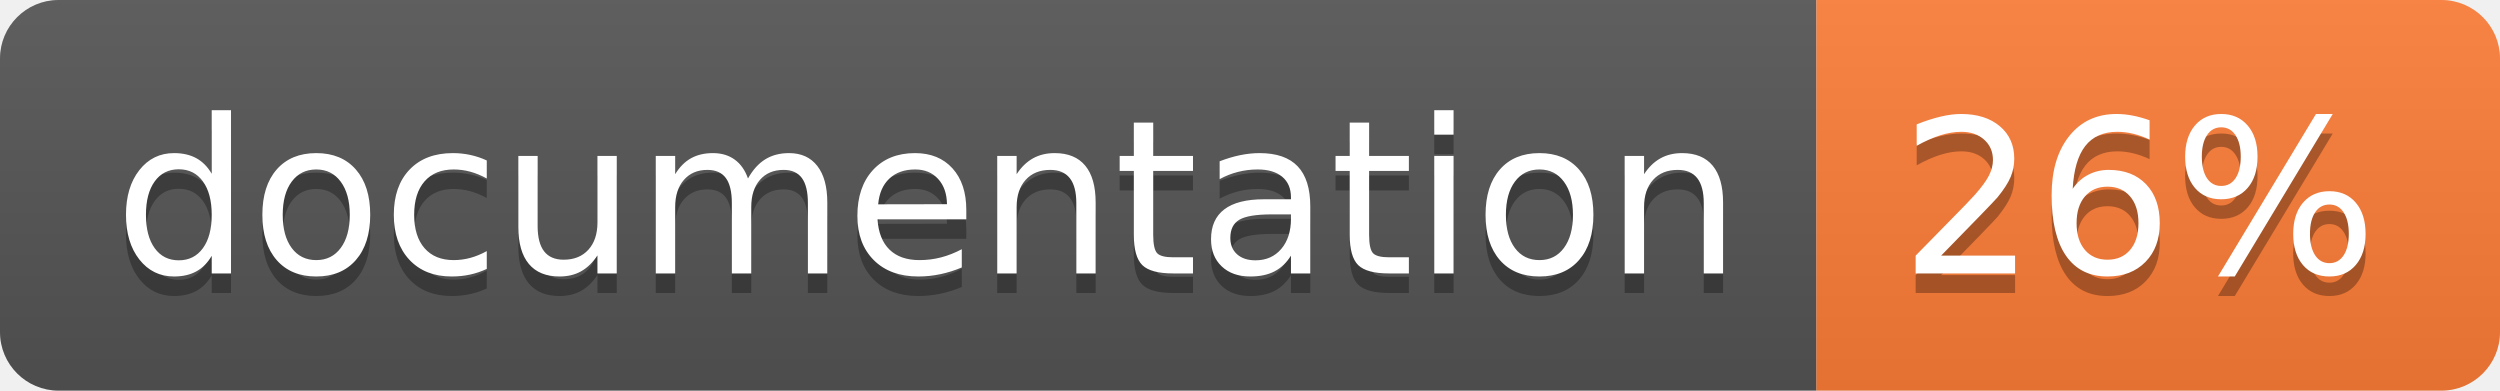
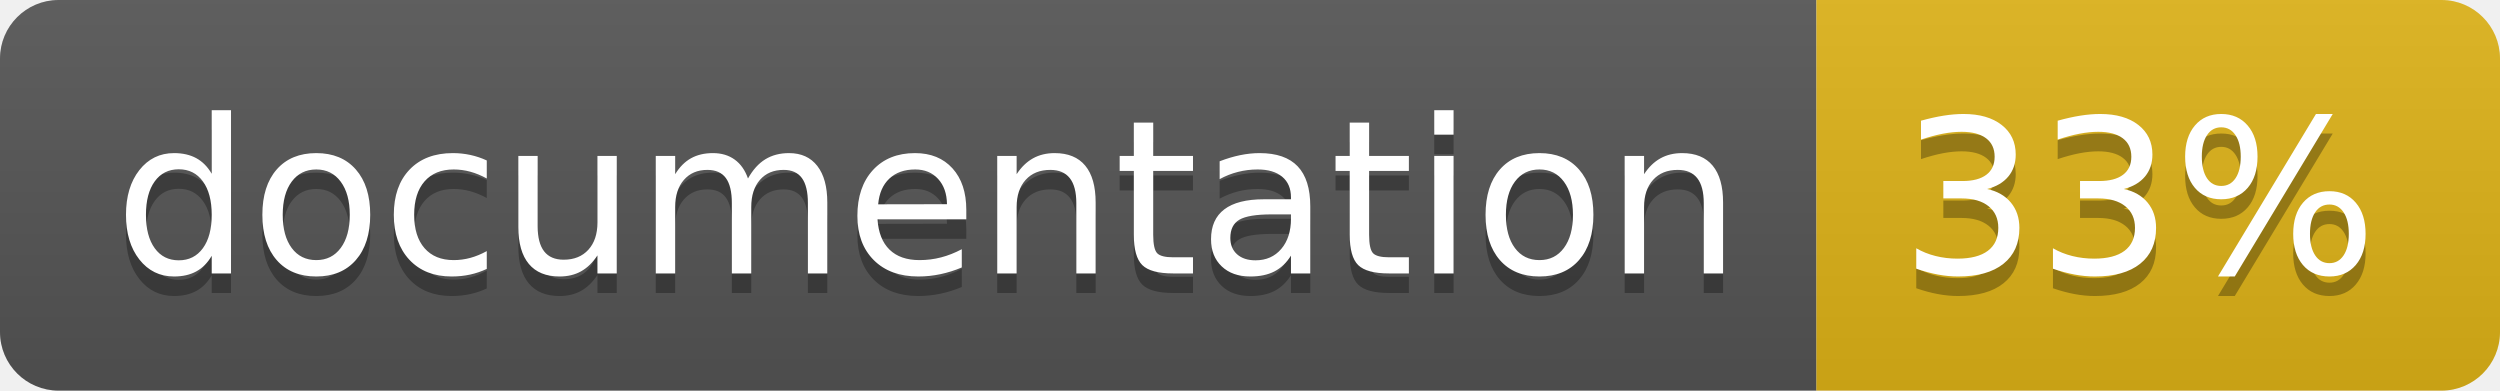
<svg xmlns="http://www.w3.org/2000/svg" width="128" height="20">
  <linearGradient id="b" x2="0" y2="100%">
    <stop offset="0" stop-color="#bbb" stop-opacity=".1" />
    <stop offset="1" stop-opacity=".1" />
  </linearGradient>
  <clipPath id="a">
    <rect width="128" height="20" rx="3" fill="#fff" />
  </clipPath>
  <g clip-path="url(#a)">
    <path fill="#555" d="M0 0h93v20H0z" />
-     <path fill="#fe7d37" d="M93 0h35v20H93z" />
+     <path fill="#dfb317" d="M93 0h35v20H93z" />
    <path fill="url(#b)" d="M0 0h128v20H0z" />
  </g>
  <g fill="#fff" text-anchor="middle" font-family="DejaVu Sans,Verdana,Geneva,sans-serif" font-size="110">
    <text x="475" y="150" fill="#010101" fill-opacity=".3" transform="scale(.1)" textLength="830">
      documentation
    </text>
    <text x="475" y="140" transform="scale(.1)" textLength="830">
      documentation
    </text>
    <text x="1095" y="150" fill="#010101" fill-opacity=".3" transform="scale(.1)" textLength="250">
-       26%
+       33%
    </text>
    <text x="1095" y="140" transform="scale(.1)" textLength="250">
-       26%
+       33%
    </text>
  </g>
</svg>
